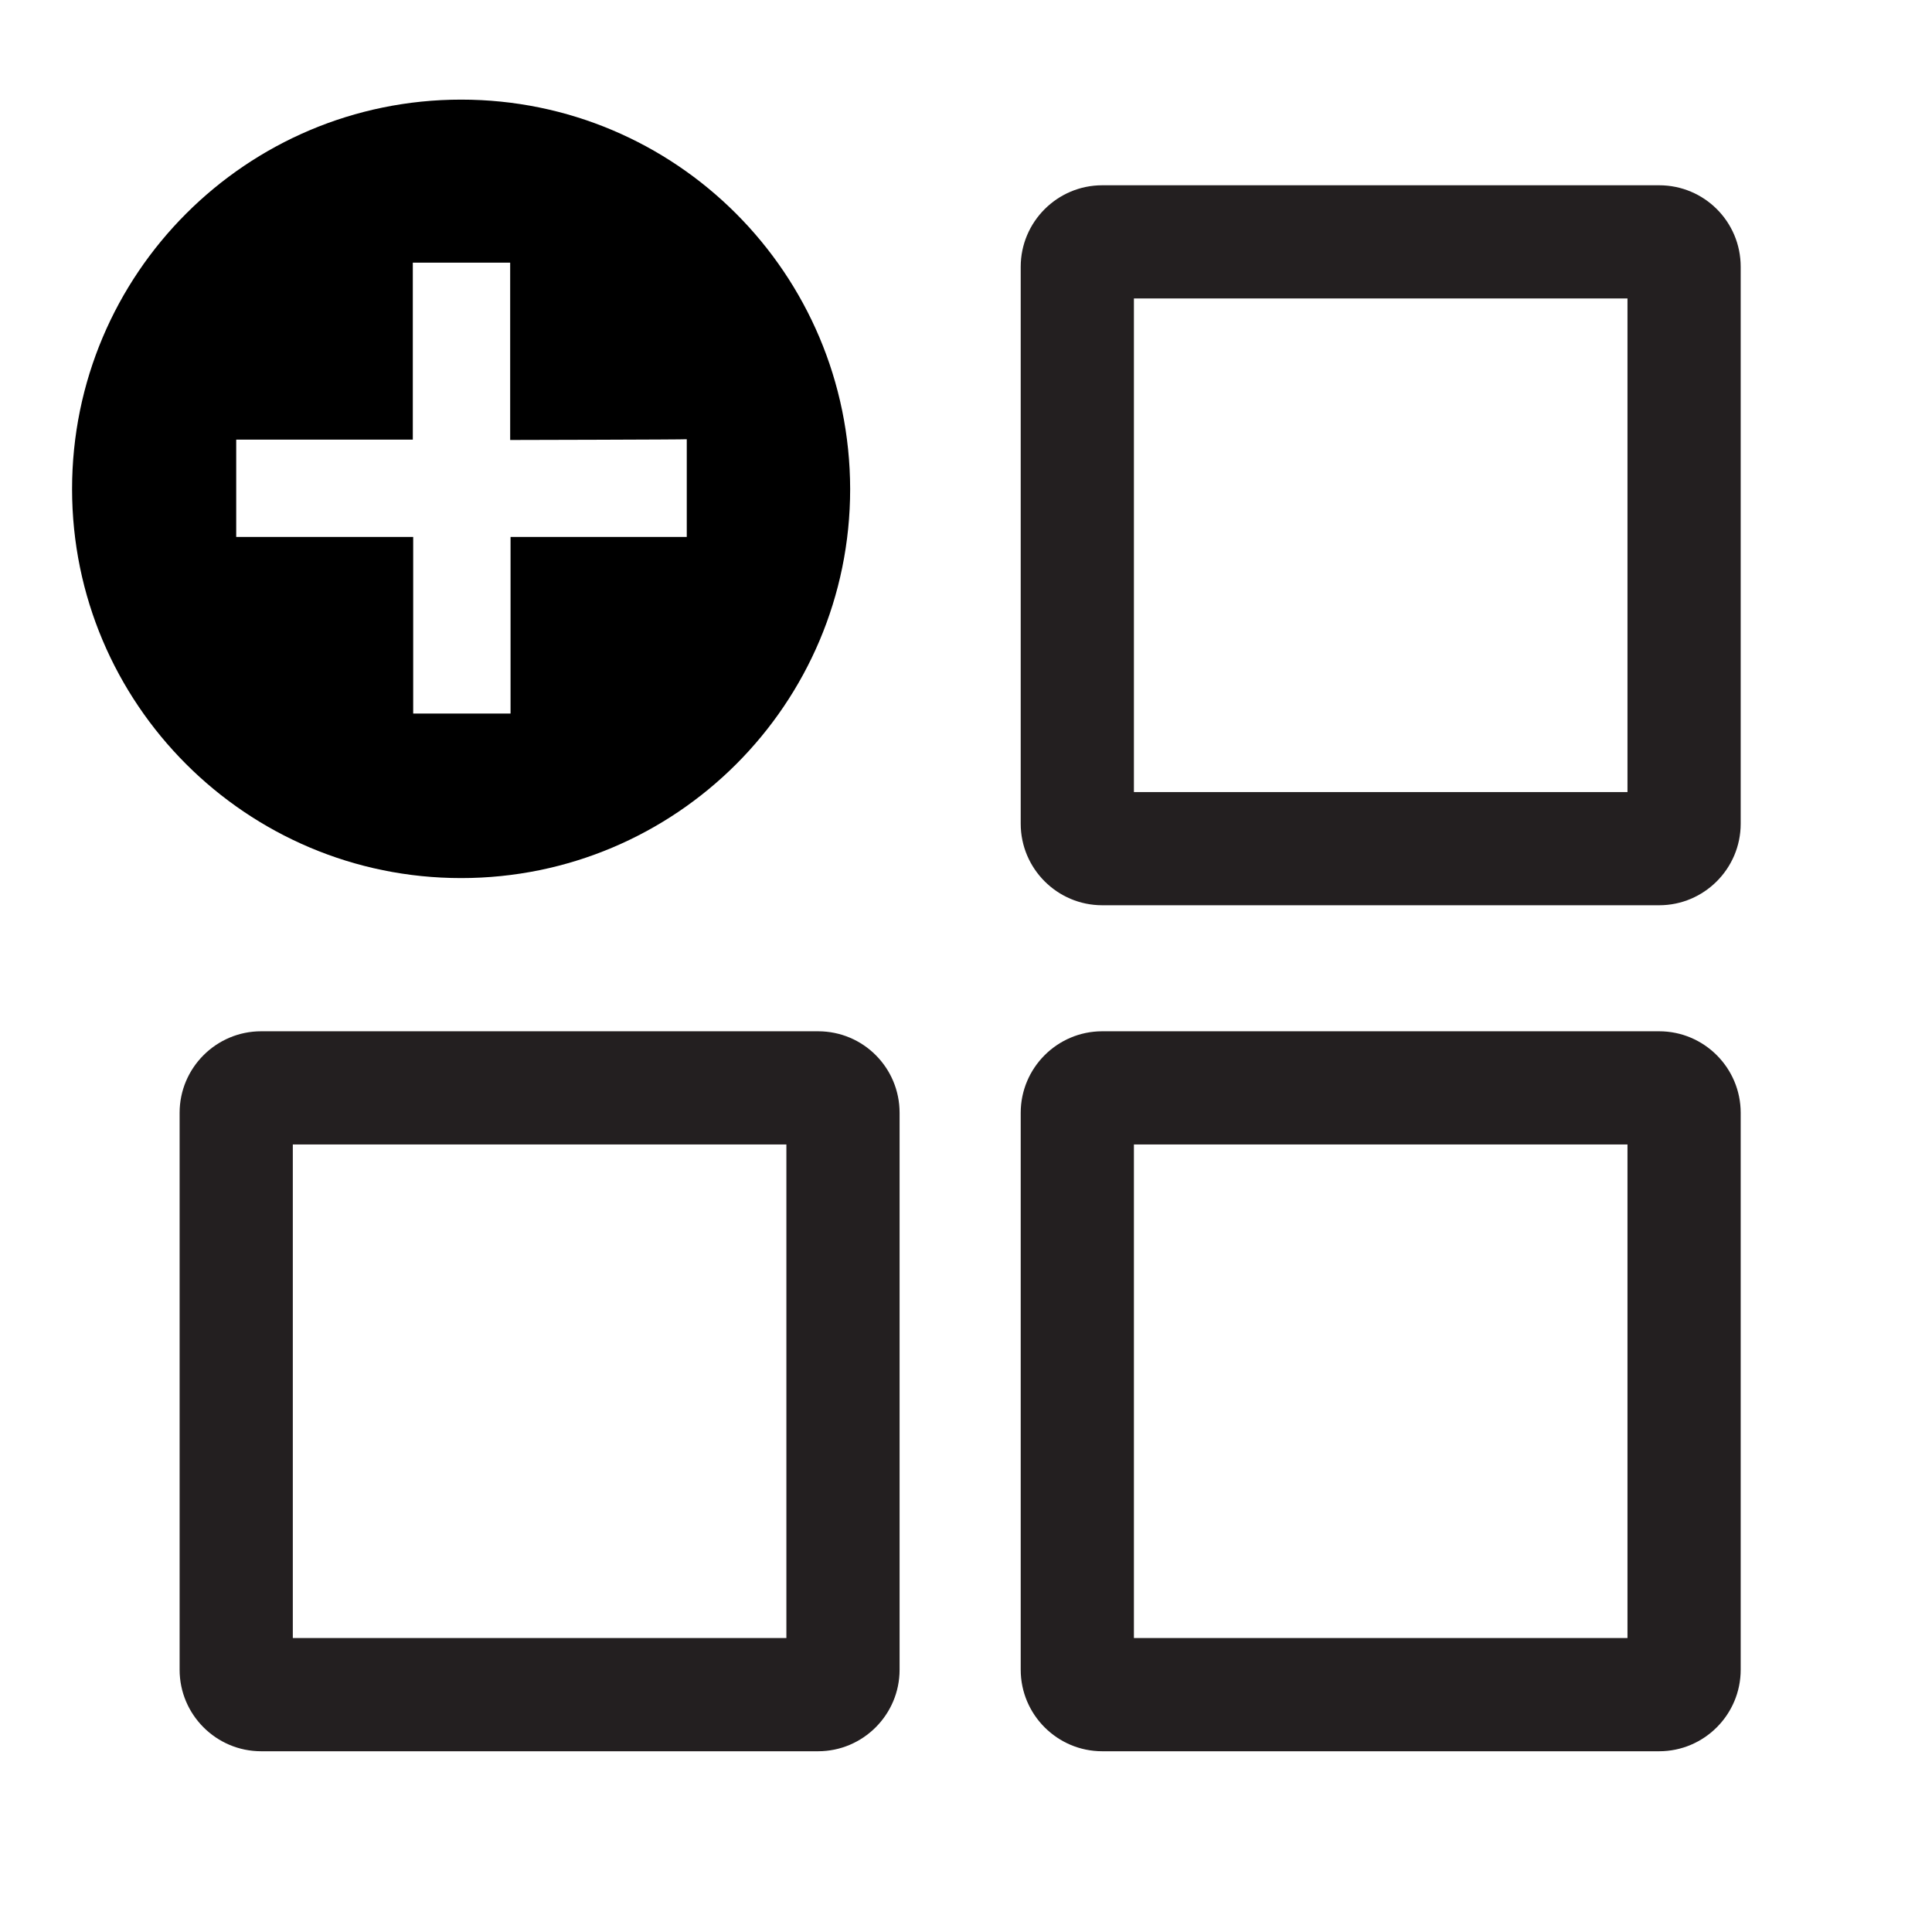
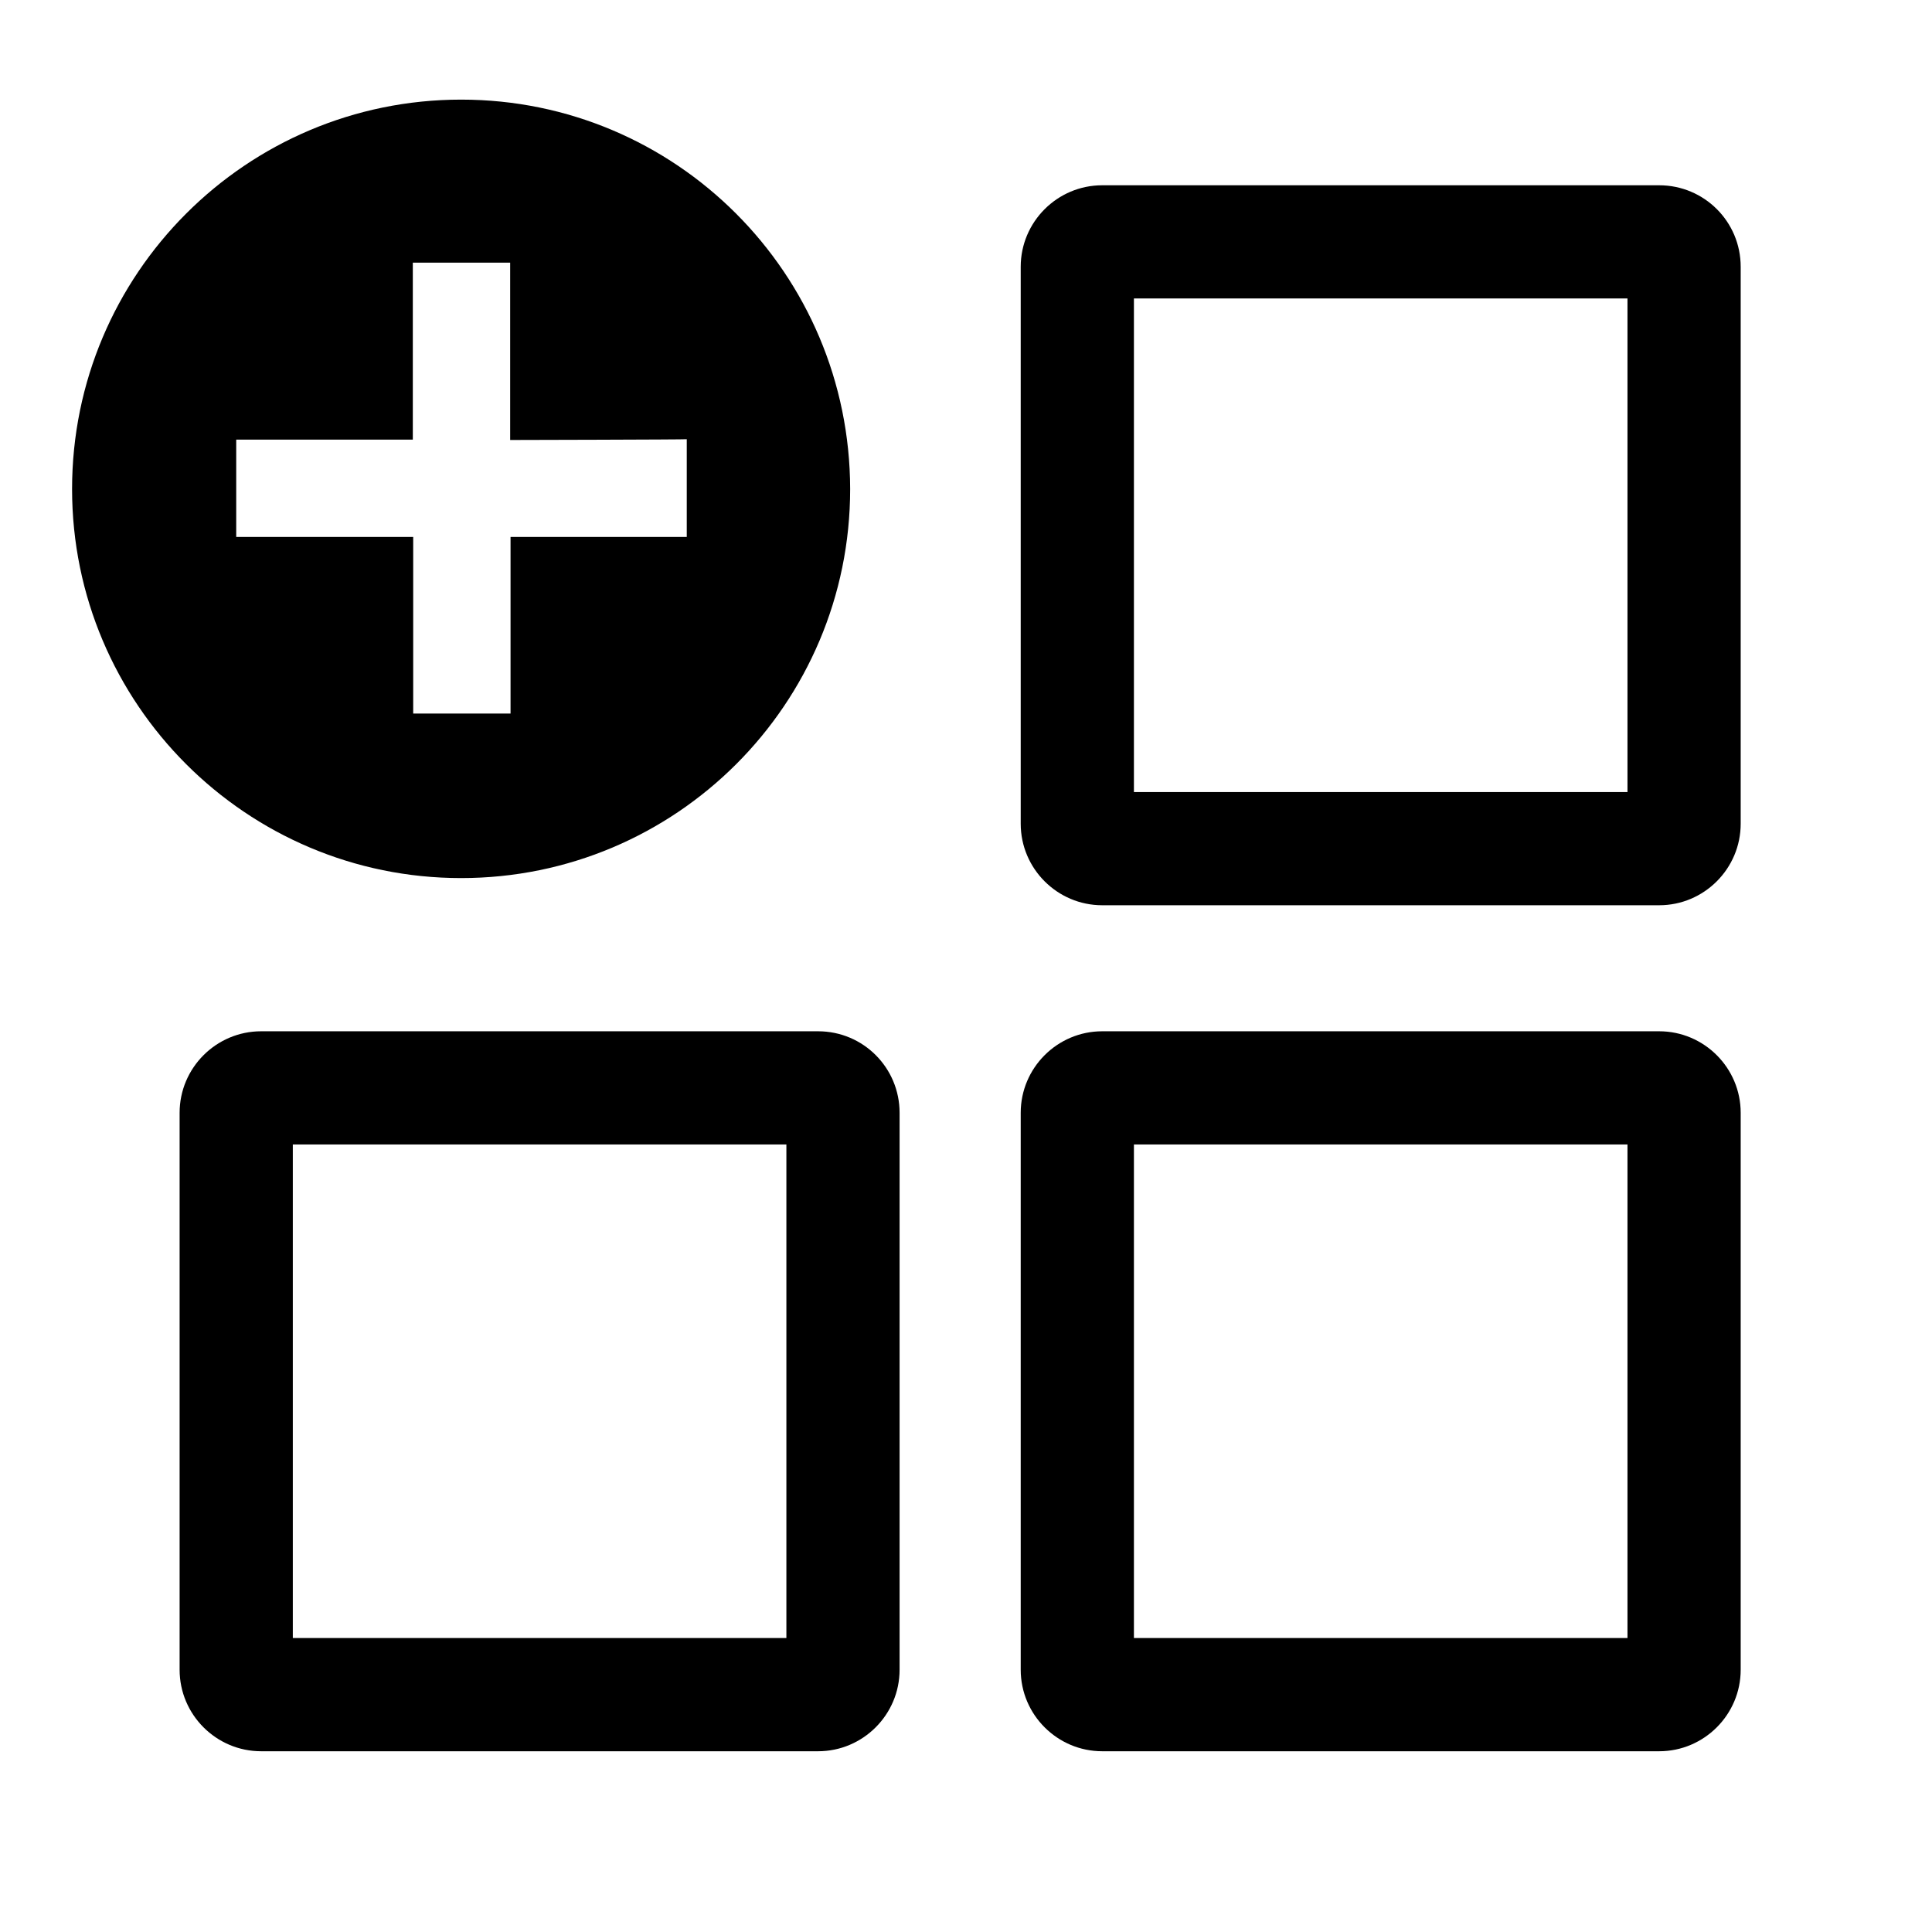
<svg xmlns="http://www.w3.org/2000/svg" width="512" height="512" viewBox="0 0 512 512">
-   <style>
-         .st0{fill:#231f20}
-     </style>
-   <path d="M122.2 26.4c-56.9 0-103.1 46.2-103.1 103.2 0 56.9 46.2 103.1 103.1 103.1s103.1-46.1 103.1-103.1c-.1-57.1-46.2-103.2-103.1-103.2zm59.9 115.9h-46.8v46.8h-25.8v-46.8H62.6v-25.8h46.8V69.6h25.8v47s46.8-.1 46.8-.2v25.9z" />
-   <path d="M431.3 79.1v130.8H300.5V79.1h130.8m8.4-30H292.1c-11.9 0-21.6 9.7-21.6 21.6v147.6c0 11.9 9.7 21.6 21.6 21.6h147.6c11.9 0 21.6-9.7 21.6-21.6V70.7c0-12-9.7-21.6-21.6-21.6zM431.3 303.3v130.8H300.5V303.3h130.8m8.4-30H292.1c-11.9 0-21.6 9.7-21.6 21.6v147.6c0 11.9 9.7 21.6 21.6 21.6h147.6c11.9 0 21.6-9.7 21.6-21.6V294.9c0-11.9-9.7-21.6-21.6-21.6zM208.4 303.3v130.8H77.6V303.3h130.8m8.4-30H69.2c-11.9 0-21.6 9.7-21.6 21.6v147.6c0 11.9 9.7 21.6 21.6 21.6h147.6c11.9 0 21.6-9.7 21.6-21.6V294.9c0-11.9-9.6-21.6-21.6-21.6z" class="st0" />
+   <path d="M122.2 26.4c-56.9 0-103.1 46.2-103.1 103.2 0 56.9 46.2 103.1 103.1 103.1s103.1-46.1 103.1-103.1c-.1-57.1-46.2-103.2-103.1-103.2zm59.9 115.9h-46.8v46.8h-25.8v-46.8H62.6v-25.8h46.8V69.6h25.8v47s46.8-.1 46.8-.2v25.9zM431.3 79.1v130.8H300.5V79.1h130.8m8.4-30H292.1c-11.9 0-21.6 9.7-21.6 21.6v147.6c0 11.9 9.7 21.6 21.6 21.6h147.6c11.9 0 21.6-9.7 21.6-21.6V70.7c0-12-9.7-21.6-21.6-21.6zm-8.4 254.2v130.8H300.5V303.3h130.8m8.4-30H292.1c-11.9 0-21.6 9.7-21.6 21.6v147.6c0 11.9 9.7 21.6 21.6 21.6h147.6c11.9 0 21.6-9.7 21.6-21.6V294.9c0-11.9-9.7-21.6-21.6-21.6zm-231.3 30v130.8H77.6V303.3h130.8m8.4-30H69.2c-11.9 0-21.6 9.7-21.6 21.6v147.6c0 11.9 9.7 21.6 21.6 21.6h147.6c11.9 0 21.6-9.7 21.6-21.6V294.9c0-11.9-9.6-21.6-21.6-21.6z" />
</svg>
